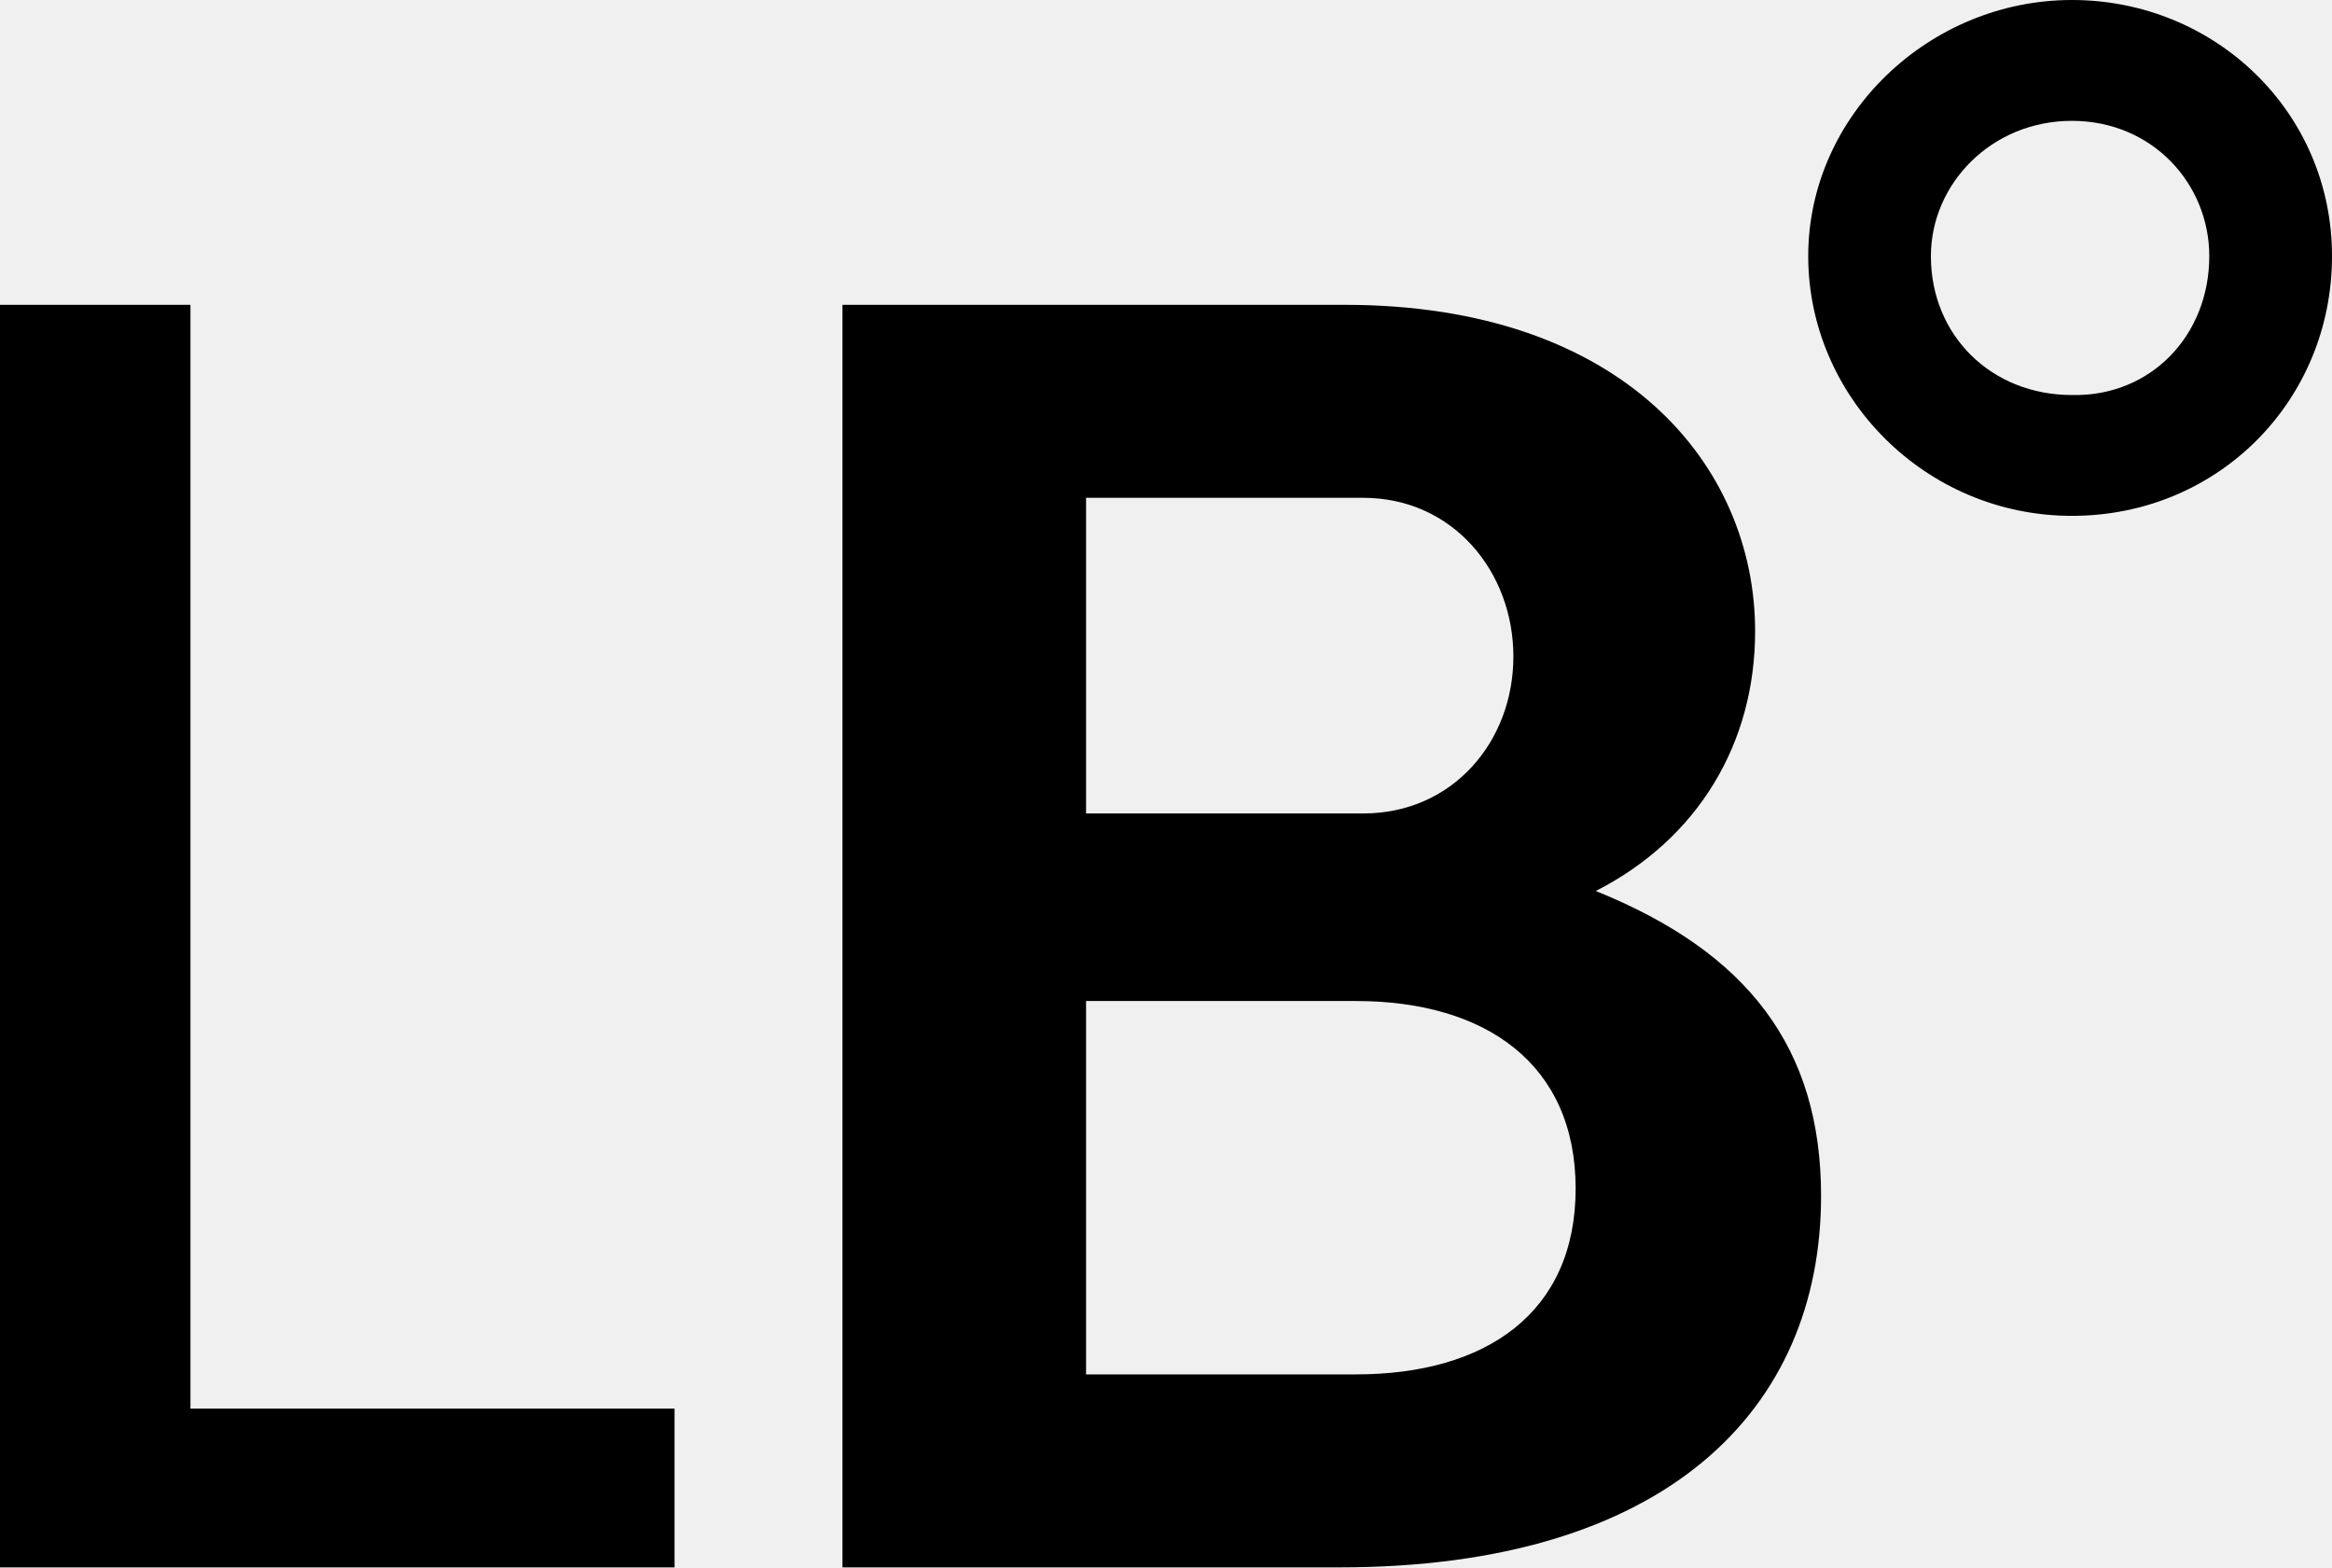
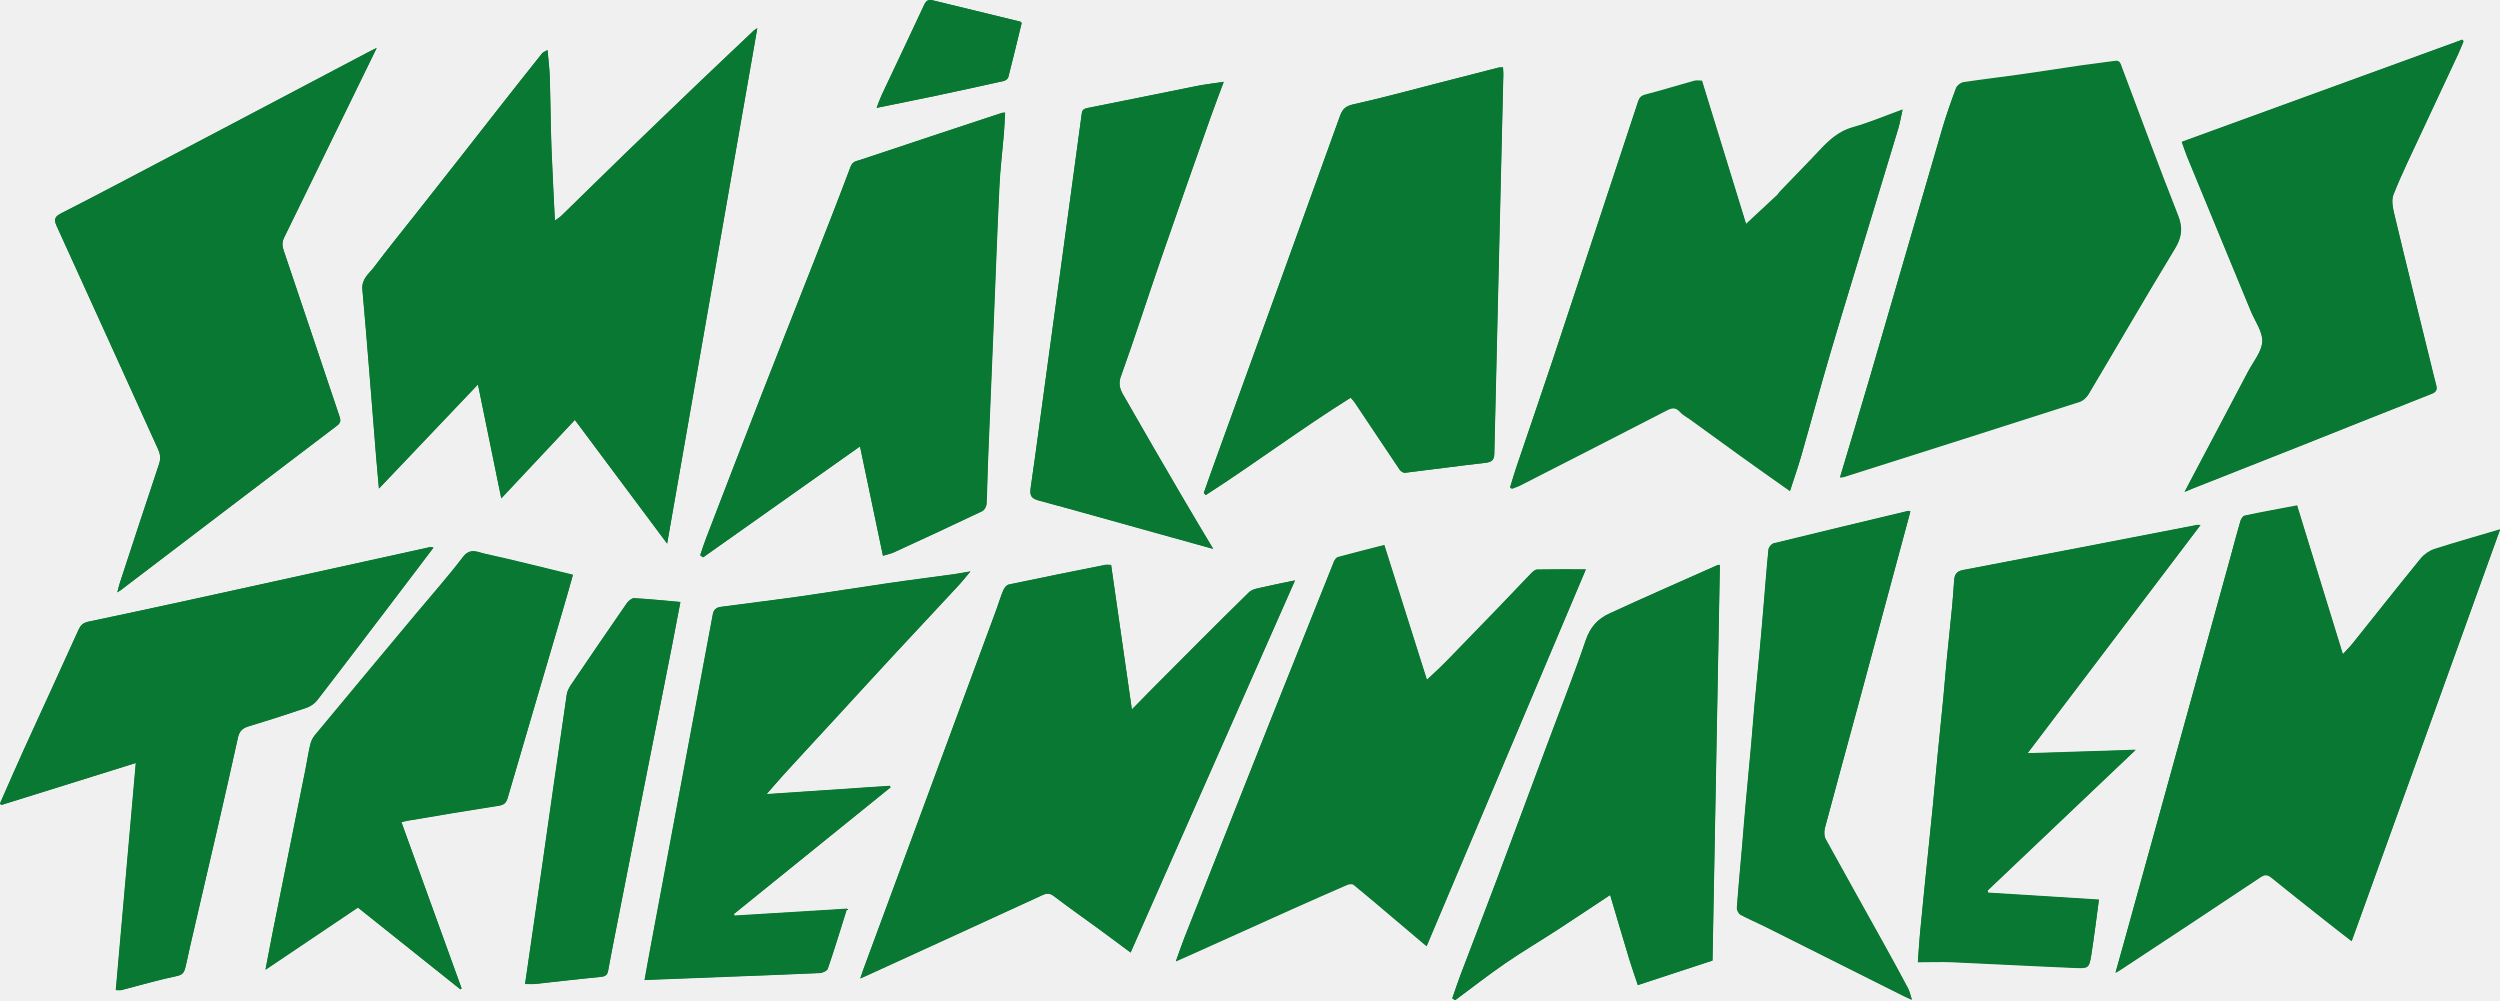
- <svg xmlns="http://www.w3.org/2000/svg" width="61" height="41" viewBox="0 0 61 41" fill="none">
-   <g clip-path="url(#clip0_76_776)">
-     <path d="M4.982 36.848V7.974H0V41H17.645V36.848H4.982Z" fill="black" />
-     <path d="M35.467 35.952H28.409V26.185H35.467C38.868 26.185 41.215 27.837 41.215 31.092C41.215 34.347 38.868 35.952 35.467 35.952ZM28.409 13.022H35.658C38.006 13.022 39.587 14.956 39.587 17.174C39.587 19.391 38.006 21.279 35.658 21.279H28.409V13.022ZM41.742 23.307C44.425 21.939 45.91 19.438 45.91 16.513C45.91 12.173 42.461 7.974 35.179 7.974H22.037V41H35.035C43.563 41 47.635 36.895 47.635 31.281C47.635 27.412 45.718 24.911 41.742 23.307Z" fill="black" />
-     <path d="M54.197 10.333C52.089 10.333 50.508 8.776 50.508 6.7C50.508 4.812 52.089 3.161 54.197 3.161C56.305 3.161 57.79 4.812 57.79 6.7C57.79 8.776 56.257 10.38 54.197 10.333ZM54.197 13.494C58.03 13.494 61 10.474 61 6.7C61 2.925 57.934 0 54.197 0C50.461 0 47.299 3.02 47.299 6.7C47.299 10.38 50.365 13.494 54.197 13.494Z" fill="black" />
+ <svg xmlns="http://www.w3.org/2000/svg" width="275" height="110" viewBox="0 0 275 110" fill="none">
+   <g clip-path="url(#clip0_72_2649)">
+     <mask id="mask0_72_2649" style="mask-type:luminance" maskUnits="userSpaceOnUse" x="0" y="0" width="275" height="110">
+       <path d="M275 0H0V110H275V0Z" fill="white" />
+     </mask>
+     <g mask="url(#mask0_72_2649)">
+       <path d="M83.307 3.121C83.191 3.187 83.009 3.287 82.876 3.42C80.807 5.378 78.738 7.32 76.686 9.296C73.988 11.868 71.306 14.441 68.625 17.047C66.341 19.255 64.073 21.496 61.789 23.72C61.574 23.936 61.309 24.085 61.027 24.284C60.895 21.512 60.746 18.873 60.647 16.217C60.564 13.645 60.547 11.055 60.465 8.482C60.431 7.536 60.316 6.607 60.216 5.528C59.984 5.677 59.753 5.743 59.62 5.893C57.965 7.968 56.327 10.043 54.688 12.134C53.231 13.976 51.791 15.835 50.334 17.695C48.762 19.686 47.19 21.695 45.617 23.687C44.111 25.596 42.572 27.488 41.115 29.43C40.569 30.144 39.758 30.691 39.857 31.853C40.403 37.962 40.867 44.087 41.363 50.195C41.462 51.324 41.562 52.452 41.678 53.747C45.352 49.88 48.895 46.145 52.569 42.294C53.446 46.543 54.274 50.593 55.135 54.826C57.882 51.888 60.531 49.066 63.229 46.195C66.622 50.743 69.949 55.208 73.375 59.789C76.702 40.767 79.98 21.977 83.29 3.121M124.356 104.788C130.398 91.127 136.39 77.533 142.448 63.839C141.256 64.088 140.164 64.304 139.071 64.553C138.492 64.686 137.764 64.769 137.383 65.15C133.742 68.703 130.166 72.321 126.574 75.923C125.896 76.604 125.234 77.284 124.505 78.031C123.727 72.636 122.983 67.391 122.221 62.13C121.973 62.13 121.758 62.096 121.543 62.13C118.017 62.843 114.491 63.54 110.966 64.287C110.717 64.337 110.469 64.669 110.353 64.935C110.072 65.599 109.873 66.296 109.625 66.976C104.759 80.156 99.876 93.335 95.009 106.515C94.893 106.83 94.794 107.162 94.629 107.61C95.109 107.394 95.406 107.278 95.704 107.129C102.011 104.241 108.334 101.352 114.64 98.464C115.137 98.232 115.484 98.215 115.948 98.58C117.487 99.759 119.076 100.871 120.649 102.016C121.89 102.913 123.115 103.826 124.373 104.772M252.653 55.59C250.684 55.971 248.797 56.303 246.926 56.702C246.728 56.735 246.529 57.05 246.463 57.266C246.099 58.478 245.784 59.706 245.453 60.918C241.563 75.01 237.674 89.103 233.767 103.178C233.436 104.39 233.089 105.602 232.708 106.963C233.006 106.78 233.155 106.714 233.287 106.614C238.402 103.245 243.516 99.875 248.615 96.472C249.078 96.157 249.393 96.124 249.839 96.472C251.76 98.033 253.696 99.56 255.633 101.087C256.626 101.884 257.652 102.664 258.695 103.477C264.157 88.356 269.57 73.35 275.016 58.212C272.533 58.959 270.149 59.623 267.815 60.37C267.252 60.553 266.69 60.934 266.309 61.383C263.777 64.487 261.294 67.64 258.778 70.777C258.48 71.159 258.132 71.491 257.718 71.939C256.013 66.395 254.358 61.001 252.67 55.54M196.905 53.963C197.352 52.585 197.782 51.357 198.147 50.095C199.206 46.377 200.216 42.642 201.308 38.924C202.798 33.878 204.354 28.832 205.877 23.803C206.853 20.566 207.846 17.329 208.823 14.076C209.005 13.462 209.104 12.831 209.286 12.034C207.317 12.748 205.612 13.479 203.824 13.976C202.285 14.408 201.225 15.371 200.199 16.466C198.759 18.01 197.286 19.504 195.813 21.031C195.697 21.147 195.631 21.297 195.515 21.413C194.34 22.508 193.164 23.604 192.072 24.616C190.483 19.454 188.844 14.159 187.222 8.864C186.908 8.864 186.643 8.814 186.411 8.864C184.607 9.362 182.803 9.926 180.998 10.391C180.535 10.507 180.336 10.723 180.204 11.121C177.059 20.616 173.931 30.127 170.786 39.622C169.495 43.506 168.154 47.357 166.846 51.241C166.581 52.004 166.35 52.784 166.118 53.565C166.184 53.614 166.267 53.664 166.333 53.697C166.631 53.581 166.929 53.498 167.21 53.349C172.59 50.593 177.986 47.855 183.349 45.083C183.928 44.784 184.342 44.701 184.822 45.248C185.12 45.581 185.55 45.796 185.914 46.062C187.719 47.373 189.523 48.701 191.344 49.996C193.131 51.274 194.935 52.552 196.922 53.946M202.417 52.452C202.649 52.419 202.748 52.436 202.847 52.403C211.488 49.647 220.145 46.908 228.785 44.136C229.166 44.004 229.563 43.639 229.778 43.273C232.94 37.962 236.035 32.6 239.246 27.322C240.024 26.044 240.14 25.031 239.577 23.637C237.442 18.242 235.455 12.798 233.403 7.37C233.271 7.022 233.204 6.607 232.658 6.69C231.384 6.872 230.093 7.022 228.801 7.204C226.65 7.52 224.481 7.868 222.33 8.167C220.227 8.466 218.109 8.715 215.99 9.03C215.692 9.08 215.278 9.379 215.179 9.661C214.633 11.121 214.103 12.599 213.673 14.093C211.024 23.156 208.393 32.235 205.744 41.315C204.668 45 203.543 48.668 202.417 52.469M156.948 104.008C162.824 90.098 168.634 76.338 174.444 62.611C172.606 62.611 170.852 62.594 169.114 62.627C168.866 62.627 168.584 62.876 168.386 63.092C167.227 64.287 166.085 65.516 164.926 66.711C162.99 68.719 161.036 70.728 159.083 72.736C158.405 73.433 157.676 74.097 156.964 74.761C155.409 69.865 153.853 64.918 152.28 59.938C150.559 60.387 148.854 60.802 147.166 61.266C146.983 61.316 146.818 61.565 146.735 61.764C144.434 67.507 142.134 73.251 139.849 78.994C136.671 87.011 133.493 95.045 130.315 103.062C129.984 103.892 129.703 104.755 129.355 105.701C130.084 105.369 130.679 105.12 131.259 104.855C134.983 103.178 138.707 101.502 142.432 99.825C144.352 98.962 146.255 98.116 148.192 97.286C148.407 97.186 148.771 97.153 148.904 97.269C150.327 98.431 151.734 99.626 153.141 100.821C154.366 101.85 155.574 102.879 156.931 104.025M41.446 5.262C41.115 5.428 40.966 5.495 40.834 5.561C36.712 7.735 32.574 9.91 28.452 12.084C25.175 13.81 21.914 15.537 18.637 17.246C14.697 19.321 10.758 21.413 6.802 23.421C6.057 23.803 5.875 24.069 6.239 24.865C9.98 33.032 13.671 41.232 17.395 49.415C17.644 49.979 17.693 50.444 17.495 51.041C16.022 55.424 14.598 59.806 13.158 64.188C13.075 64.453 13.009 64.736 12.91 65.15C13.125 65.001 13.224 64.951 13.307 64.885C21.219 58.859 29.131 52.818 37.076 46.809C37.556 46.444 37.457 46.128 37.308 45.697C35.255 39.622 33.236 33.546 31.183 27.488C31.018 26.99 31.035 26.575 31.266 26.094C32.955 22.674 34.626 19.222 36.298 15.786C37.986 12.333 39.675 8.881 41.446 5.246M148.572 43.755C148.721 43.937 148.87 44.103 149.003 44.269C150.642 46.726 152.28 49.182 153.935 51.639C154.051 51.822 154.349 52.037 154.531 52.004C157.478 51.656 160.424 51.241 163.387 50.909C164.065 50.826 164.33 50.61 164.363 49.913C164.678 35.986 165.025 22.06 165.357 8.134C165.357 7.901 165.34 7.669 165.323 7.403C165.092 7.42 164.926 7.403 164.761 7.453C162.543 8.018 160.325 8.598 158.107 9.163C155.044 9.943 151.999 10.79 148.904 11.47C148.059 11.653 147.679 11.968 147.397 12.748C142.912 25.214 138.393 37.663 133.874 50.112C133.377 51.473 132.897 52.851 132.417 54.228C132.484 54.312 132.566 54.378 132.633 54.444C137.996 50.992 143.127 47.141 148.572 43.738M97.144 61.134C97.608 61.001 97.989 60.918 98.32 60.768C101.564 59.275 104.808 57.781 108.036 56.237C108.268 56.121 108.483 55.706 108.499 55.424C108.582 53.946 108.582 52.452 108.648 50.975C108.847 46.029 109.062 41.082 109.261 36.119C109.476 30.957 109.658 25.778 109.906 20.616C110.006 18.641 110.254 16.666 110.419 14.69C110.486 13.943 110.502 13.18 110.552 12.4C110.403 12.4 110.287 12.4 110.188 12.433C107.606 13.279 105.04 14.126 102.458 14.989C99.843 15.869 97.211 16.732 94.579 17.612C94.148 17.744 93.768 17.778 93.553 18.359C92.146 22.127 90.656 25.878 89.183 29.646C87.412 34.161 85.624 38.642 83.87 43.157C81.784 48.485 79.748 53.83 77.679 59.175C77.431 59.806 77.232 60.436 77.017 61.084C77.116 61.167 77.216 61.233 77.331 61.316C83.058 57.266 88.785 53.216 94.595 49.116C95.44 53.133 96.267 57.1 97.128 61.183M240.289 54.129C240.719 53.946 240.951 53.847 241.199 53.747C244.94 52.27 248.681 50.792 252.422 49.315C257.437 47.323 262.436 45.315 267.468 43.34C267.948 43.157 268.097 42.908 267.981 42.443C267.766 41.597 267.55 40.767 267.352 39.92C266.044 34.575 264.703 29.214 263.429 23.869C263.247 23.089 262.999 22.127 263.263 21.446C264.207 19.072 265.349 16.765 266.425 14.441C267.716 11.653 269.024 8.864 270.331 6.092C270.563 5.594 270.762 5.096 270.977 4.582C270.927 4.515 270.894 4.465 270.844 4.399C260.565 8.15 250.27 11.885 239.991 15.636C240.206 16.217 240.372 16.732 240.57 17.23C242.904 22.907 245.238 28.567 247.588 34.244C248.052 35.356 248.896 36.501 248.846 37.58C248.797 38.709 247.853 39.788 247.29 40.883C244.99 45.248 242.672 49.614 240.289 54.145M47.67 60.254C47.438 60.221 47.355 60.187 47.289 60.204C41.562 61.465 35.818 62.727 30.091 63.989C23.305 65.482 16.502 66.976 9.715 68.404C9.103 68.537 8.854 68.802 8.623 69.3C6.636 73.699 4.617 78.064 2.614 82.463C1.72 84.438 0.86 86.413 -0.018 88.405C0.049 88.455 0.098 88.505 0.148 88.555C5.047 87.028 9.947 85.501 14.929 83.94C14.184 92.356 13.456 100.622 12.728 108.921C13.026 108.921 13.191 108.955 13.34 108.921C15.393 108.39 17.429 107.793 19.498 107.361C20.11 107.228 20.242 106.913 20.358 106.481C20.557 105.734 20.706 104.954 20.871 104.191C21.914 99.709 22.957 95.227 24 90.746C24.728 87.542 25.456 84.339 26.168 81.135C26.317 80.454 26.665 80.106 27.343 79.907C29.479 79.259 31.597 78.579 33.716 77.865C34.146 77.716 34.593 77.417 34.875 77.052C37.49 73.682 40.056 70.279 42.638 66.893C44.293 64.702 45.965 62.528 47.686 60.237M188.364 105.685C188.629 91.194 188.91 76.67 189.175 62.146C189.059 62.146 189.01 62.13 188.96 62.146C184.971 63.922 180.982 65.665 177.026 67.491C175.784 68.055 174.94 68.968 174.444 70.379C173.07 74.396 171.497 78.347 170.024 82.33C168.237 87.144 166.449 91.957 164.645 96.754C163.337 100.257 161.98 103.743 160.656 107.228C160.325 108.091 160.06 108.955 159.745 109.818C159.845 109.884 159.96 109.951 160.06 110.017C161.881 108.672 163.668 107.278 165.539 105.983C167.442 104.672 169.445 103.494 171.382 102.232C173.285 101.004 175.172 99.726 177.109 98.448C177.853 100.921 178.549 103.278 179.244 105.618C179.525 106.515 179.84 107.411 180.154 108.357C182.952 107.444 185.567 106.581 188.364 105.668M62.997 63.258C59.67 62.462 56.508 61.648 53.347 60.951C52.569 60.785 51.725 60.237 50.93 61.3C49.275 63.491 47.438 65.532 45.683 67.657C41.992 72.089 38.285 76.521 34.61 80.953C34.378 81.235 34.213 81.616 34.13 81.965C33.915 82.861 33.782 83.791 33.6 84.704C32.408 90.596 31.217 96.489 30.041 102.381C29.76 103.759 29.512 105.12 29.214 106.681C32.706 104.324 36.033 102.099 39.377 99.842C43.151 102.863 46.908 105.851 50.649 108.838C50.699 108.805 50.732 108.772 50.781 108.739C48.58 102.647 46.379 96.572 44.16 90.447C44.459 90.381 44.674 90.314 44.889 90.281C48.216 89.717 51.543 89.152 54.87 88.638C55.466 88.555 55.697 88.289 55.846 87.775C57.849 80.886 59.885 74.014 61.905 67.142C62.285 65.881 62.633 64.603 63.014 63.275M242.06 57.764C241.861 57.764 241.778 57.731 241.696 57.764C233.105 59.424 224.514 61.1 215.907 62.727C215.162 62.876 214.997 63.275 214.947 63.906C214.881 64.835 214.831 65.765 214.732 66.694C214.533 68.703 214.318 70.728 214.12 72.736C213.987 74.097 213.888 75.458 213.755 76.836C213.557 78.927 213.325 81.035 213.126 83.127C212.944 85.003 212.779 86.895 212.597 88.77C212.348 91.31 212.067 93.833 211.819 96.373C211.604 98.497 211.388 100.622 211.19 102.747C211.107 103.709 211.041 104.689 210.958 105.851C212.332 105.851 213.557 105.801 214.782 105.851C219.267 106.05 223.77 106.299 228.255 106.481C229.728 106.548 229.795 106.498 230.026 105.104C230.357 103.095 230.589 101.07 230.871 98.995C226.766 98.746 222.727 98.481 218.688 98.232C218.671 98.149 218.638 98.066 218.622 97.983C224.101 92.787 229.579 87.575 234.909 82.513C231.135 82.629 227.146 82.762 223.008 82.894C229.43 74.429 235.704 66.13 242.043 57.781M93.172 99.991C88.951 100.257 84.863 100.506 80.774 100.755C80.758 100.688 80.741 100.622 80.708 100.556C86.452 95.908 92.195 91.277 97.939 86.629C97.922 86.579 97.889 86.513 97.856 86.463C93.387 86.762 88.918 87.061 84.3 87.376C85.045 86.513 85.641 85.832 86.237 85.169C88.223 82.994 90.226 80.836 92.228 78.662C94.182 76.537 96.135 74.396 98.105 72.271C100.521 69.665 102.954 67.076 105.371 64.47C105.834 63.972 106.248 63.441 106.728 62.876C106.099 62.993 105.52 63.092 104.957 63.175C102.491 63.524 100.041 63.823 97.575 64.188C94.314 64.669 91.07 65.184 87.826 65.648C85.012 66.047 82.198 66.395 79.384 66.76C78.92 66.827 78.523 66.96 78.407 67.541C77.364 73.151 76.322 78.745 75.262 84.355C74.021 90.962 72.779 97.568 71.555 104.158C71.323 105.353 71.124 106.548 70.892 107.809C74.12 107.693 77.182 107.56 80.261 107.444C83.555 107.311 86.849 107.195 90.143 107.046C90.457 107.046 90.954 106.813 91.037 106.581C91.765 104.456 92.427 102.298 93.155 99.958M210.114 56.287C209.982 56.254 209.915 56.22 209.866 56.237C204.933 57.415 200 58.594 195.068 59.806C194.836 59.872 194.538 60.221 194.522 60.47C194.306 62.578 194.158 64.669 193.975 66.777C193.86 68.171 193.744 69.566 193.611 70.96C193.413 73.168 193.197 75.375 192.982 77.583C192.85 79.027 192.751 80.471 192.618 81.915C192.42 84.123 192.204 86.331 192.006 88.538C191.873 89.982 191.757 91.426 191.642 92.87C191.443 95.211 191.211 97.568 191.046 99.908C191.046 100.141 191.244 100.522 191.459 100.639C192.32 101.103 193.231 101.485 194.108 101.917C199.189 104.456 204.271 107.013 209.353 109.552C209.601 109.685 209.866 109.785 210.296 109.984C210.114 109.453 210.048 109.071 209.882 108.755C208.988 107.062 208.061 105.386 207.135 103.709C205.032 99.908 202.897 96.14 200.812 92.323C200.629 91.991 200.629 91.476 200.729 91.094C201.904 86.696 203.112 82.297 204.304 77.898C206.241 70.711 208.177 63.524 210.13 56.287M134.602 9.013C133.493 9.179 132.533 9.279 131.59 9.478C127.617 10.275 123.645 11.105 119.656 11.885C119.209 11.968 119.043 12.101 118.993 12.516C118.613 15.404 118.216 18.292 117.818 21.197C116.974 27.471 116.113 33.729 115.253 40.003C114.624 44.585 114.028 49.166 113.366 53.747C113.25 54.594 113.515 54.859 114.293 55.075C118.563 56.22 122.801 57.432 127.054 58.611C129.157 59.191 131.275 59.773 133.444 60.387C132.202 58.295 130.994 56.303 129.819 54.278C127.816 50.826 125.796 47.39 123.827 43.921C123.413 43.19 122.9 42.51 123.281 41.464C124.853 37.082 126.26 32.667 127.783 28.268C129.554 23.139 131.358 18.027 133.162 12.914C133.593 11.686 134.073 10.457 134.602 9.03M57.75 108.241C58.098 108.241 58.478 108.274 58.859 108.241C61.276 107.992 63.676 107.693 66.092 107.461C66.605 107.411 66.821 107.245 66.903 106.764C67.085 105.734 67.284 104.722 67.483 103.709C68.559 98.265 69.618 92.821 70.694 87.376C71.77 81.915 72.862 76.438 73.938 70.977C74.236 69.433 74.534 67.889 74.849 66.229C73.077 66.08 71.422 65.897 69.767 65.814C69.502 65.814 69.138 66.097 68.972 66.346C66.887 69.35 64.834 72.354 62.798 75.375C62.583 75.691 62.401 76.056 62.352 76.421C61.342 83.409 60.349 90.414 59.339 97.418C58.826 101.004 58.313 104.589 57.767 108.257M96.433 11.868C98.634 11.42 100.72 11.005 102.772 10.574C105.321 10.043 107.87 9.478 110.403 8.914C110.601 8.864 110.85 8.681 110.899 8.515C111.413 6.524 111.893 4.515 112.373 2.54C112.29 2.457 112.257 2.391 112.224 2.391C109.012 1.61 105.818 0.83 102.607 0.05C102.143 -0.066 101.895 0.05 101.663 0.515C100.124 3.818 98.551 7.105 97.012 10.391C96.813 10.823 96.648 11.287 96.416 11.885" fill="#097832" />
+       <path d="M83.307 3.121C80.013 21.977 76.719 40.767 73.392 59.789C69.966 55.191 66.639 50.742 63.245 46.178C60.564 49.049 57.916 51.871 55.151 54.809C54.274 50.576 53.447 46.526 52.586 42.277C48.911 46.128 45.369 49.863 41.694 53.73C41.578 52.435 41.463 51.307 41.38 50.178C40.883 44.053 40.42 37.945 39.874 31.82C39.774 30.658 40.585 30.11 41.132 29.396C42.588 27.454 44.127 25.562 45.634 23.653C47.206 21.661 48.779 19.653 50.351 17.661C51.808 15.819 53.248 13.96 54.704 12.101C56.343 10.009 57.982 7.934 59.637 5.859C59.753 5.71 59.985 5.644 60.233 5.494C60.332 6.573 60.448 7.503 60.481 8.449C60.564 11.022 60.564 13.611 60.663 16.184C60.763 18.84 60.911 21.479 61.044 24.251C61.325 24.052 61.59 23.886 61.805 23.67C64.09 21.446 66.357 19.221 68.641 16.997C71.323 14.408 74.004 11.835 76.702 9.246C78.755 7.287 80.824 5.328 82.893 3.37C83.042 3.237 83.224 3.154 83.323 3.071" fill="#097832" />
+       <path d="M124.373 104.788C123.099 103.858 121.874 102.946 120.649 102.033C119.077 100.887 117.488 99.775 115.948 98.597C115.485 98.231 115.121 98.248 114.641 98.481C108.334 101.385 102.028 104.273 95.705 107.162C95.407 107.294 95.109 107.427 94.629 107.643C94.794 107.178 94.894 106.863 95.01 106.547C99.876 93.368 104.759 80.189 109.625 67.009C109.874 66.329 110.072 65.632 110.354 64.968C110.469 64.702 110.718 64.37 110.966 64.32C114.492 63.573 118.017 62.859 121.543 62.162C121.758 62.113 121.973 62.162 122.222 62.162C122.983 67.424 123.728 72.669 124.506 78.064C125.234 77.317 125.913 76.636 126.575 75.956C130.167 72.354 133.742 68.736 137.384 65.167C137.764 64.785 138.493 64.719 139.072 64.569C140.164 64.304 141.257 64.104 142.449 63.855C136.407 77.549 130.398 91.144 124.357 104.805" fill="#097832" />
+       <path d="M252.653 55.606C254.324 61.05 255.996 66.461 257.701 72.005C258.098 71.557 258.446 71.225 258.76 70.844C261.276 67.706 263.759 64.553 266.292 61.449C266.656 61 267.235 60.619 267.798 60.436C270.148 59.672 272.515 59.009 274.998 58.278C269.536 73.416 264.123 88.422 258.678 103.543C257.618 102.713 256.609 101.95 255.615 101.153C253.679 99.626 251.742 98.082 249.822 96.538C249.392 96.19 249.077 96.223 248.614 96.538C243.516 99.941 238.401 103.311 233.286 106.68C233.154 106.763 233.005 106.846 232.707 107.029C233.088 105.668 233.435 104.456 233.766 103.244C237.656 89.152 241.546 75.076 245.436 60.984C245.767 59.772 246.081 58.544 246.445 57.332C246.512 57.116 246.727 56.801 246.909 56.768C248.779 56.369 250.666 56.021 252.636 55.656" fill="#097832" />
+       <path d="M196.889 54.029C194.919 52.635 193.115 51.373 191.327 50.078C189.507 48.767 187.702 47.456 185.898 46.145C185.534 45.879 185.087 45.663 184.806 45.331C184.326 44.783 183.912 44.866 183.333 45.165C177.97 47.937 172.574 50.676 167.194 53.431C166.913 53.564 166.615 53.664 166.317 53.78C166.251 53.73 166.168 53.68 166.102 53.647C166.35 52.867 166.582 52.103 166.83 51.323C168.137 47.456 169.478 43.588 170.769 39.704C173.914 30.21 177.059 20.715 180.188 11.204C180.32 10.806 180.519 10.59 180.982 10.474C182.803 10.009 184.59 9.445 186.395 8.947C186.626 8.88 186.875 8.947 187.206 8.947C188.828 14.225 190.467 19.537 192.056 24.699C193.148 23.67 194.323 22.591 195.498 21.495C195.614 21.379 195.681 21.23 195.796 21.114C197.253 19.587 198.726 18.076 200.183 16.549C201.209 15.453 202.285 14.491 203.808 14.059C205.579 13.561 207.3 12.831 209.27 12.117C209.088 12.914 208.989 13.545 208.807 14.159C207.83 17.395 206.853 20.632 205.86 23.886C204.337 28.932 202.781 33.961 201.292 39.007C200.199 42.725 199.206 46.46 198.13 50.178C197.766 51.44 197.336 52.668 196.889 54.046" fill="#097832" />
+       <path d="M202.385 52.552C203.527 48.751 204.636 45.082 205.712 41.397C208.36 32.318 210.975 23.255 213.64 14.175C214.087 12.681 214.6 11.204 215.147 9.743C215.246 9.461 215.66 9.163 215.958 9.113C218.06 8.797 220.179 8.548 222.297 8.25C224.449 7.951 226.617 7.586 228.769 7.287C230.044 7.104 231.335 6.955 232.626 6.772C233.172 6.689 233.238 7.104 233.371 7.453C235.423 12.881 237.409 18.325 239.545 23.72C240.091 25.114 239.992 26.143 239.214 27.405C236.003 32.683 232.907 38.044 229.746 43.356C229.531 43.721 229.15 44.103 228.753 44.219C220.112 46.991 211.472 49.746 202.815 52.485C202.716 52.519 202.616 52.519 202.385 52.535" fill="#097832" />
+       <path d="M156.916 104.091C155.559 102.946 154.35 101.916 153.126 100.887C151.719 99.692 150.312 98.497 148.888 97.335C148.739 97.219 148.375 97.269 148.176 97.352C146.256 98.182 144.336 99.045 142.416 99.891C138.692 101.568 134.968 103.244 131.243 104.921C130.647 105.186 130.068 105.452 129.34 105.767C129.687 104.821 129.969 103.975 130.3 103.128C133.478 95.094 136.639 87.077 139.834 79.06C142.118 73.317 144.419 67.574 146.72 61.83C146.803 61.631 146.968 61.382 147.15 61.332C148.838 60.868 150.543 60.453 152.265 60.005C153.837 64.984 155.41 69.931 156.949 74.827C157.644 74.163 158.373 73.499 159.068 72.802C161.021 70.81 162.974 68.802 164.911 66.777C166.069 65.582 167.212 64.353 168.37 63.158C168.569 62.959 168.85 62.71 169.098 62.694C170.853 62.66 172.608 62.677 174.428 62.677C168.618 76.404 162.809 90.165 156.933 104.074" fill="#097832" />
+       <path d="M41.447 5.262C39.676 8.897 37.987 12.35 36.299 15.802C34.627 19.238 32.956 22.674 31.267 26.11C31.019 26.591 31.019 27.006 31.184 27.504C33.237 33.563 35.273 39.638 37.309 45.713C37.458 46.145 37.557 46.46 37.077 46.825C29.148 52.834 21.236 58.876 13.308 64.901C13.225 64.968 13.126 65.017 12.911 65.167C13.01 64.768 13.076 64.486 13.159 64.221C14.599 59.839 16.023 55.44 17.496 51.058C17.694 50.46 17.645 49.979 17.396 49.431C13.672 41.248 9.981 33.065 6.24 24.881C5.876 24.085 6.058 23.803 6.803 23.437C10.775 21.412 14.698 19.321 18.638 17.263C21.915 15.536 25.176 13.827 28.453 12.101C32.575 9.926 36.713 7.752 40.834 5.577C40.967 5.511 41.116 5.444 41.447 5.278" fill="#097832" />
+       <path d="M148.573 43.754C143.127 47.157 138.013 51.008 132.633 54.461C132.567 54.394 132.484 54.311 132.418 54.228C132.898 52.85 133.395 51.489 133.891 50.112C138.393 37.663 142.912 25.213 147.414 12.748C147.696 11.968 148.06 11.652 148.921 11.47C151.999 10.789 155.062 9.943 158.124 9.163C160.342 8.598 162.56 8.017 164.778 7.453C164.943 7.42 165.109 7.42 165.341 7.403C165.341 7.652 165.374 7.884 165.374 8.133C165.043 22.06 164.712 35.986 164.38 49.913C164.38 50.61 164.099 50.825 163.42 50.908C160.458 51.24 157.511 51.655 154.565 52.004C154.383 52.02 154.085 51.821 153.969 51.639C152.314 49.199 150.675 46.725 149.036 44.269C148.921 44.086 148.772 43.937 148.606 43.754" fill="#097832" />
+       <path d="M97.144 61.15C96.284 57.066 95.456 53.116 94.612 49.083C88.802 53.199 83.075 57.249 77.348 61.299C77.248 61.216 77.149 61.15 77.033 61.067C77.248 60.436 77.447 59.789 77.695 59.158C79.748 53.813 81.8 48.468 83.886 43.14C85.64 38.625 87.428 34.144 89.199 29.629C90.672 25.878 92.145 22.126 93.569 18.342C93.784 17.761 94.165 17.727 94.595 17.595C97.227 16.732 99.842 15.852 102.474 14.972C105.04 14.126 107.622 13.262 110.204 12.416C110.303 12.383 110.419 12.416 110.568 12.383C110.519 13.163 110.502 13.91 110.436 14.673C110.27 16.648 110.022 18.624 109.939 20.599C109.691 25.761 109.509 30.94 109.294 36.102C109.095 41.049 108.88 45.995 108.681 50.958C108.615 52.435 108.615 53.929 108.532 55.407C108.532 55.689 108.301 56.104 108.069 56.203C104.841 57.747 101.597 59.241 98.353 60.735C98.005 60.884 97.624 60.967 97.177 61.1" fill="#097832" />
+       <path d="M240.306 54.095C242.689 49.581 245.007 45.215 247.307 40.833C247.887 39.754 248.814 38.658 248.863 37.546C248.913 36.451 248.069 35.322 247.605 34.193C245.271 28.533 242.921 22.857 240.587 17.18C240.389 16.682 240.223 16.167 240.008 15.586C250.287 11.851 260.566 8.1 270.861 4.349C270.911 4.415 270.944 4.465 270.994 4.531C270.779 5.029 270.58 5.544 270.348 6.042C269.057 8.831 267.749 11.602 266.442 14.391C265.366 16.715 264.224 19.006 263.28 21.396C263.016 22.076 263.247 23.039 263.446 23.819C264.72 29.181 266.061 34.525 267.369 39.87C267.567 40.717 267.783 41.547 267.998 42.393C268.114 42.875 267.965 43.107 267.485 43.289C262.469 45.265 257.454 47.273 252.439 49.265C248.698 50.742 244.957 52.22 241.216 53.697C240.968 53.797 240.736 53.896 240.306 54.079" fill="#097832" />
+       <path d="M47.703 60.204C45.965 62.478 44.31 64.669 42.654 66.86C40.072 70.246 37.49 73.649 34.891 77.018C34.61 77.367 34.163 77.682 33.733 77.832C31.631 78.545 29.495 79.243 27.36 79.873C26.681 80.072 26.334 80.421 26.185 81.102C25.49 84.305 24.761 87.509 24.017 90.712C22.99 95.194 21.931 99.676 20.905 104.157C20.723 104.921 20.59 105.684 20.392 106.448C20.276 106.879 20.143 107.195 19.531 107.328C17.462 107.759 15.426 108.357 13.373 108.888C13.224 108.921 13.059 108.888 12.761 108.888C13.489 100.588 14.217 92.322 14.962 83.907C9.964 85.467 5.064 86.994 0.181 88.521C0.115 88.471 0.065 88.422 0.016 88.372C0.893 86.397 1.754 84.405 2.647 82.429C4.65 78.047 6.67 73.665 8.656 69.267C8.888 68.752 9.136 68.503 9.748 68.37C16.551 66.943 23.338 65.449 30.124 63.955C35.868 62.694 41.595 61.432 47.322 60.17C47.405 60.154 47.488 60.187 47.703 60.22" fill="#097832" />
+       <path d="M188.381 105.651C185.583 106.564 182.985 107.427 180.171 108.357C179.856 107.411 179.542 106.531 179.26 105.618C178.549 103.277 177.853 100.937 177.125 98.447C175.188 99.725 173.302 100.987 171.398 102.232C169.461 103.493 167.459 104.672 165.555 105.983C163.685 107.261 161.897 108.672 160.076 110.017C159.977 109.95 159.861 109.884 159.762 109.817C160.06 108.954 160.341 108.075 160.672 107.228C161.996 103.726 163.337 100.257 164.661 96.754C166.465 91.957 168.237 87.127 170.041 82.33C171.53 78.346 173.103 74.396 174.46 70.379C174.94 68.951 175.801 68.055 177.042 67.49C180.998 65.665 185.004 63.922 188.977 62.146C189.026 62.129 189.076 62.146 189.192 62.146C188.927 76.67 188.645 91.194 188.381 105.684" fill="#097832" />
+       <path d="M63.014 63.241C62.633 64.569 62.285 65.847 61.905 67.109C59.885 73.981 57.866 80.869 55.846 87.741C55.697 88.272 55.466 88.521 54.87 88.604C51.543 89.119 48.199 89.7 44.872 90.248C44.657 90.281 44.442 90.347 44.144 90.413C46.362 96.538 48.563 102.614 50.765 108.705C50.715 108.738 50.682 108.772 50.633 108.805C46.892 105.817 43.151 102.829 39.36 99.808C36 102.066 32.69 104.29 29.197 106.647C29.495 105.103 29.76 103.726 30.025 102.348C31.217 96.455 32.392 90.563 33.584 84.67C33.766 83.757 33.898 82.844 34.113 81.931C34.196 81.566 34.362 81.184 34.593 80.902C38.268 76.454 41.976 72.039 45.667 67.607C47.421 65.499 49.259 63.441 50.93 61.249C51.725 60.204 52.569 60.735 53.347 60.901C56.525 61.598 59.67 62.395 62.997 63.208" fill="#097832" />
+       <path d="M242.06 57.73C235.72 66.08 229.447 74.379 223.025 82.844C227.163 82.712 231.152 82.595 234.926 82.463C229.596 87.525 224.117 92.721 218.638 97.933C218.655 98.016 218.688 98.099 218.705 98.182C222.743 98.431 226.766 98.68 230.887 98.945C230.606 101.02 230.357 103.045 230.043 105.054C229.811 106.448 229.761 106.481 228.272 106.431C223.786 106.232 219.284 106 214.798 105.801C213.573 105.751 212.332 105.801 210.975 105.801C211.057 104.639 211.107 103.659 211.206 102.697C211.405 100.572 211.62 98.447 211.835 96.323C212.1 93.8 212.365 91.26 212.613 88.72C212.795 86.845 212.961 84.953 213.143 83.077C213.342 80.985 213.573 78.894 213.772 76.786C213.904 75.425 214.004 74.064 214.136 72.703C214.335 70.694 214.55 68.669 214.749 66.661C214.831 65.731 214.897 64.802 214.964 63.872C214.997 63.241 215.179 62.843 215.924 62.694C224.514 61.067 233.105 59.39 241.696 57.73C241.778 57.73 241.861 57.73 242.06 57.747" fill="#097832" />
+       <path d="M93.189 99.924C92.46 102.265 91.798 104.406 91.07 106.547C90.987 106.78 90.491 106.996 90.176 107.012C86.882 107.178 83.588 107.294 80.294 107.411C77.216 107.527 74.153 107.643 70.926 107.776C71.157 106.514 71.373 105.319 71.588 104.124C72.829 97.518 74.071 90.928 75.296 84.322C76.338 78.711 77.398 73.118 78.441 67.507C78.556 66.91 78.954 66.777 79.417 66.727C82.231 66.345 85.045 66.013 87.859 65.615C91.12 65.15 94.364 64.619 97.608 64.154C100.058 63.789 102.524 63.49 104.99 63.142C105.57 63.059 106.133 62.943 106.762 62.843C106.282 63.407 105.868 63.938 105.404 64.436C102.988 67.042 100.554 69.632 98.138 72.238C96.168 74.362 94.215 76.504 92.262 78.628C90.259 80.803 88.256 82.961 86.27 85.135C85.657 85.799 85.078 86.48 84.333 87.343C88.951 87.027 93.42 86.728 97.889 86.43C97.923 86.48 97.939 86.546 97.972 86.596C92.229 91.243 86.485 95.874 80.741 100.522C80.758 100.588 80.774 100.655 80.808 100.705C84.896 100.456 88.968 100.207 93.205 99.941" fill="#097832" />
+       <path d="M210.147 56.253C208.194 63.49 206.257 70.677 204.321 77.865C203.129 82.263 201.921 86.645 200.746 91.061C200.646 91.443 200.646 91.957 200.828 92.289C202.914 96.09 205.049 99.875 207.151 103.676C208.078 105.352 209.005 107.029 209.899 108.722C210.065 109.037 210.131 109.419 210.313 109.95C209.882 109.751 209.618 109.651 209.369 109.519C204.288 106.979 199.206 104.423 194.141 101.883C193.264 101.435 192.354 101.07 191.493 100.588C191.278 100.472 191.062 100.107 191.079 99.858C191.245 97.518 191.476 95.161 191.675 92.82C191.807 91.376 191.907 89.932 192.039 88.488C192.238 86.28 192.453 84.073 192.651 81.865C192.784 80.421 192.883 78.977 193.016 77.533C193.214 75.325 193.429 73.118 193.645 70.91C193.777 69.516 193.893 68.121 194.009 66.727C194.191 64.619 194.34 62.528 194.555 60.419C194.572 60.17 194.87 59.822 195.101 59.755C200.034 58.544 204.966 57.365 209.899 56.187C209.949 56.187 209.998 56.203 210.147 56.237" fill="#097832" />
+       <path d="M134.602 9.013C134.073 10.441 133.609 11.652 133.162 12.897C131.358 18.01 129.554 23.122 127.783 28.251C126.26 32.65 124.853 37.065 123.281 41.431C122.9 42.493 123.413 43.173 123.827 43.887C125.797 47.356 127.816 50.809 129.819 54.245C130.994 56.27 132.202 58.262 133.444 60.353C131.275 59.755 129.173 59.175 127.055 58.577C122.801 57.398 118.547 56.187 114.293 55.041C113.515 54.842 113.25 54.56 113.366 53.714C114.028 49.132 114.624 44.551 115.253 39.97C116.114 33.696 116.958 27.421 117.818 21.163C118.216 18.275 118.596 15.387 118.994 12.499C119.043 12.084 119.209 11.951 119.656 11.868C123.628 11.088 127.601 10.258 131.59 9.461C132.533 9.279 133.477 9.179 134.602 8.997" fill="#097832" />
+       <path d="M57.751 108.224C58.281 104.556 58.81 100.97 59.323 97.385C60.316 90.38 61.31 83.392 62.336 76.404C62.386 76.039 62.584 75.674 62.783 75.358C64.835 72.337 66.888 69.316 68.957 66.329C69.139 66.08 69.503 65.781 69.751 65.797C71.423 65.88 73.078 66.063 74.833 66.212C74.518 67.889 74.221 69.433 73.922 70.976C72.847 76.437 71.771 81.915 70.678 87.376C69.602 92.82 68.526 98.265 67.467 103.692C67.269 104.705 67.07 105.734 66.888 106.747C66.805 107.228 66.59 107.394 66.077 107.444C63.66 107.676 61.26 107.958 58.843 108.224C58.463 108.257 58.082 108.224 57.734 108.224" fill="#097832" />
+       <path d="M96.434 11.868C96.665 11.271 96.814 10.822 97.029 10.374C98.585 7.088 100.158 3.801 101.681 0.498C101.896 0.033 102.161 -0.083 102.624 0.033C105.835 0.813 109.03 1.593 112.241 2.374C112.291 2.374 112.324 2.457 112.39 2.523C111.91 4.498 111.43 6.507 110.917 8.499C110.867 8.665 110.602 8.864 110.42 8.897C107.888 9.461 105.339 10.009 102.79 10.557C100.721 10.988 98.652 11.403 96.45 11.851" fill="#097832" />
+     </g>
  </g>
  <defs>
-     <clipPath id="clip0_76_776">
-       <rect width="61" height="41" fill="white" />
+     <clipPath id="clip0_72_2649">
+       <rect width="275" height="110" fill="white" />
    </clipPath>
  </defs>
</svg>
